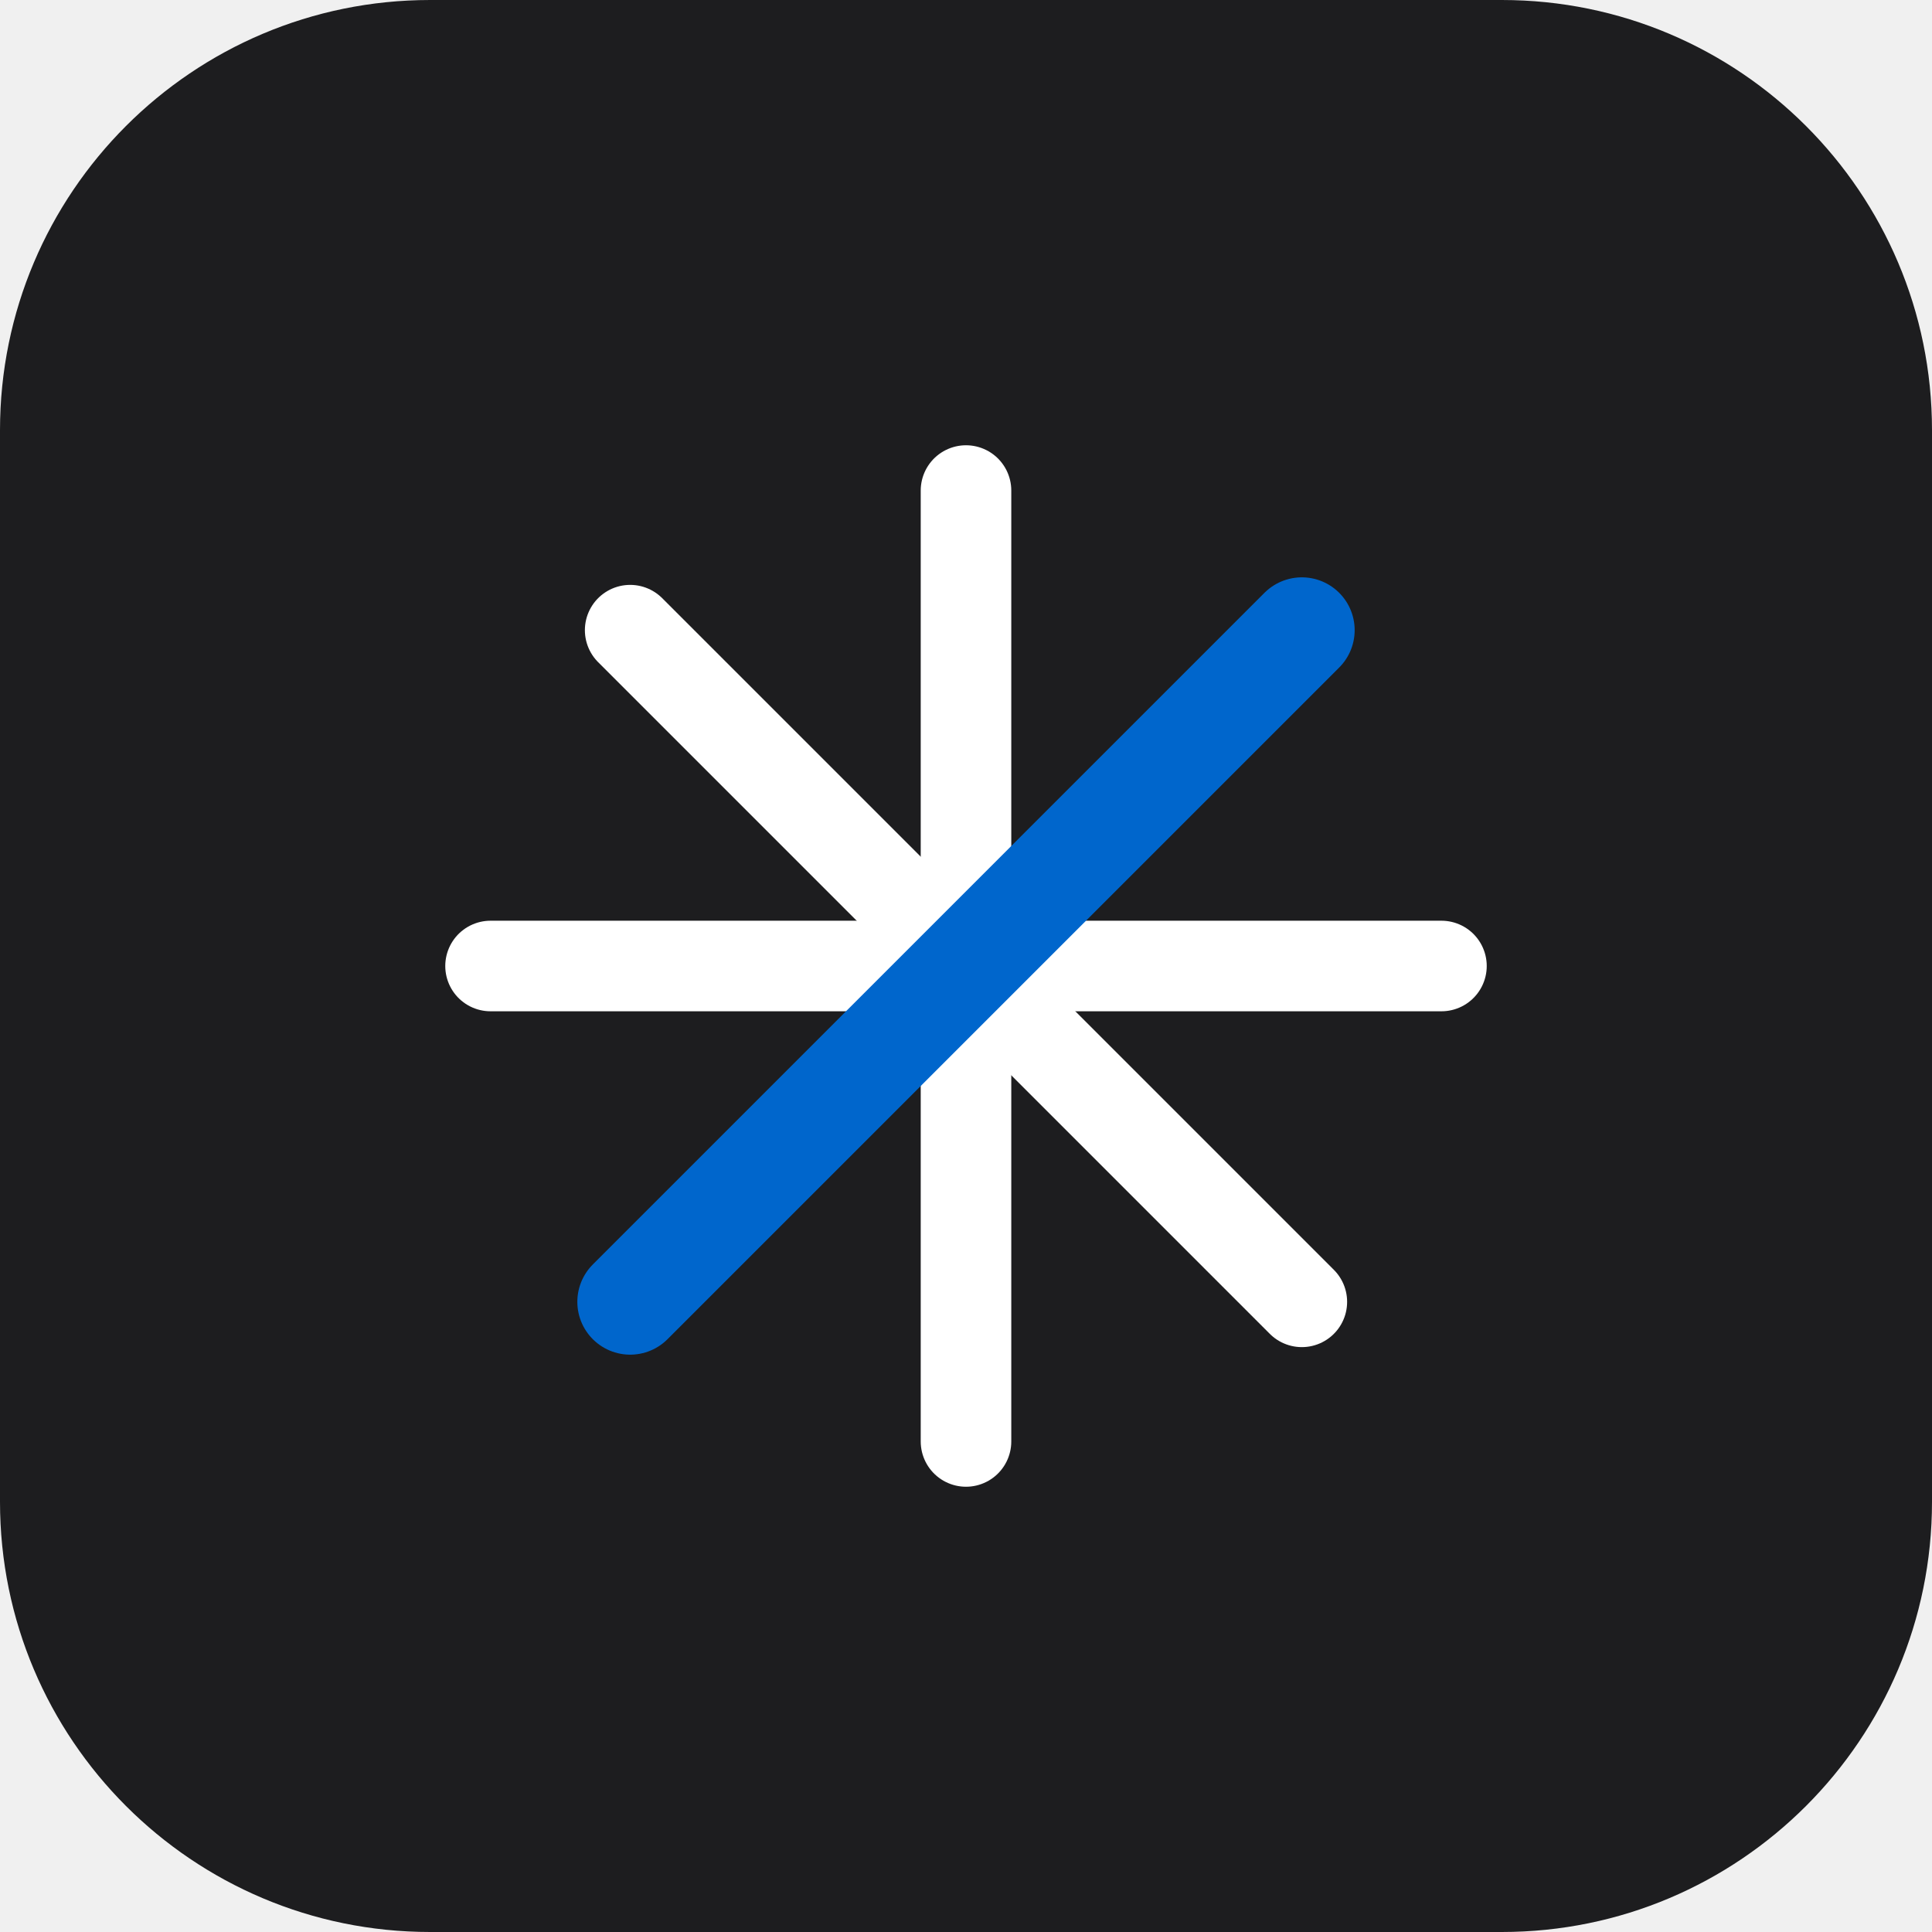
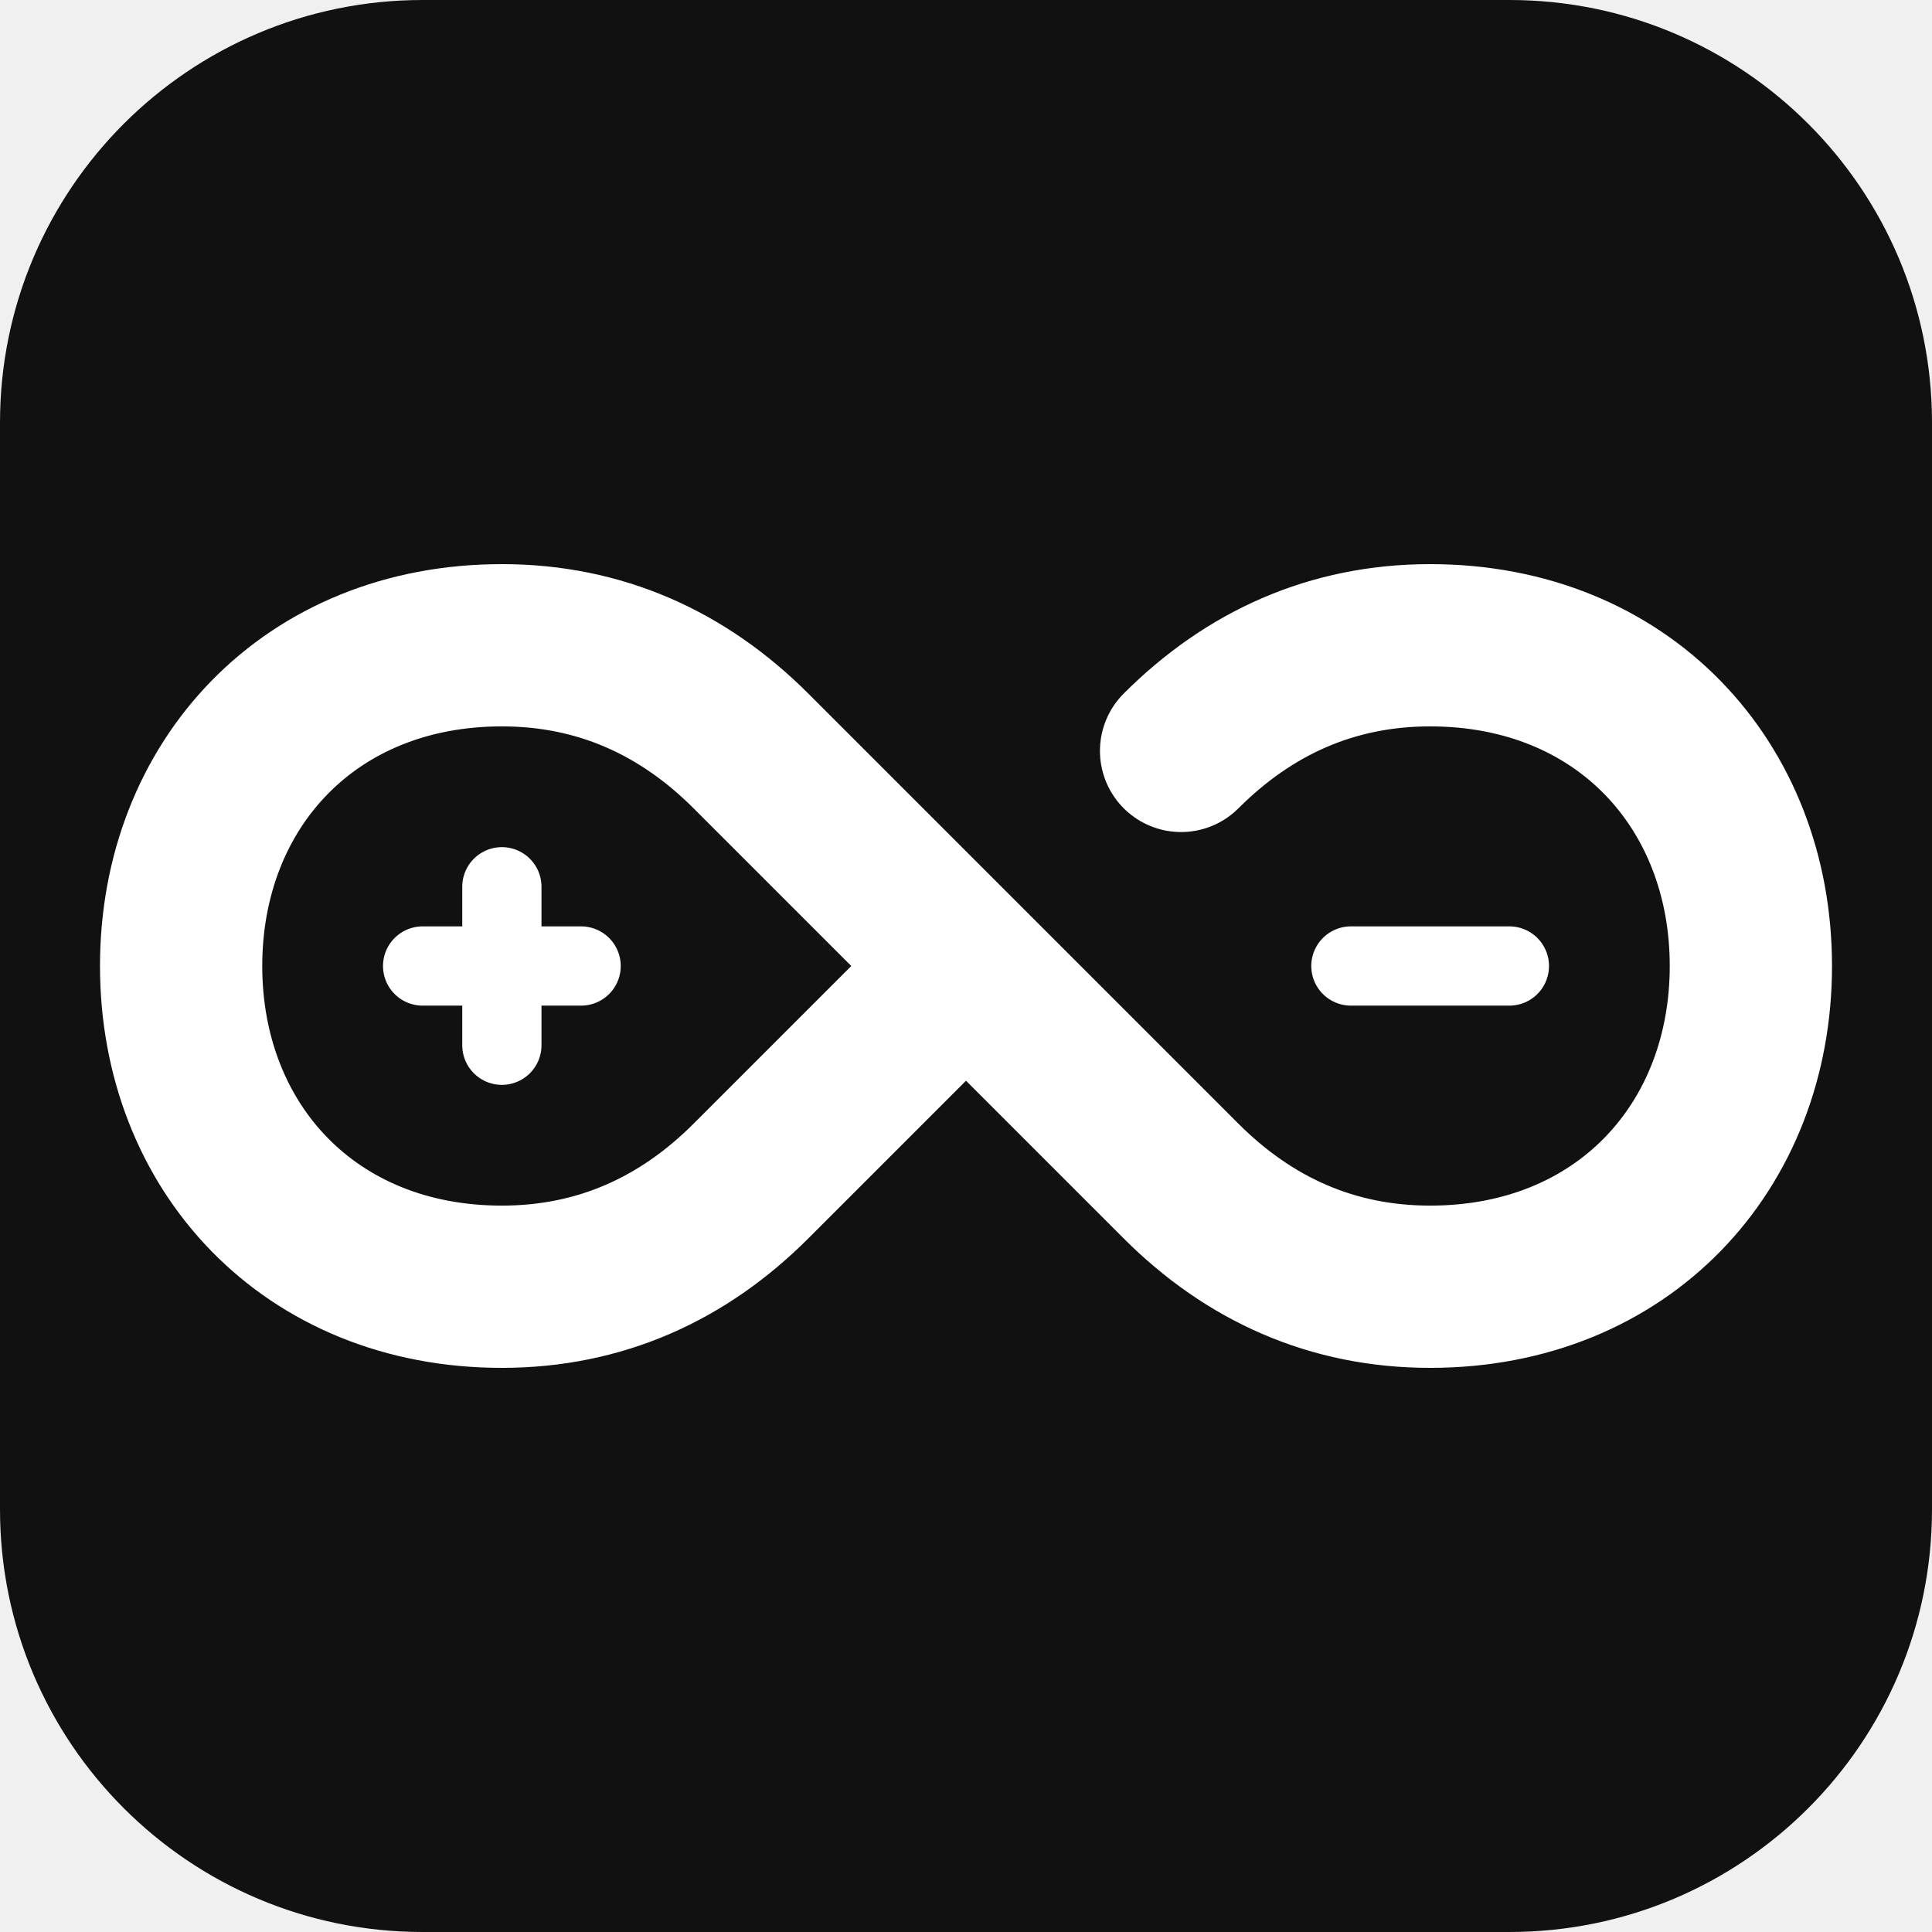
- <svg xmlns="http://www.w3.org/2000/svg" viewBox="0 0 512 512">
-   <rect width="512" height="512" rx="114" fill="#1d1d1f" />
-   <g stroke="#ffffff" stroke-width="24" stroke-linecap="round">
-     <line x1="256" y1="130" x2="256" y2="382" />
-     <line x1="130" y1="256" x2="382" y2="256" />
-     <line x1="167" y1="167" x2="345" y2="345" />
-     <line x1="167" y1="345" x2="345" y2="167" stroke="#0066cc" stroke-width="28" />
-   </g>
+ <svg xmlns="http://www.w3.org/2000/svg" viewBox="0 0 512 512" role="img" aria-labelledby="title">
+   <rect width="512" height="512" rx="112" fill="#111111" />
+   <path d="M 256 256        L 199 199        C 181 181 159 171 133 171        C 82 171 48 208 48 256        C 48 304 82 341 133 341        C 159 341 181 331 199 313        Z         M 256 256        L 313 313        C 331 331 353 341 379 341        C 430 341 464 304 464 256        C 464 208 430 171 379 171        C 353 171 331 181 313 199" fill="none" stroke="#ffffff" stroke-width="43" stroke-linecap="round" stroke-linejoin="round" />
+   <path d="M 112 256 H 154 M 133 235 V 277" fill="none" stroke="#ffffff" stroke-width="21" stroke-linecap="round" />
+   <path d="M 358 256 H 400" fill="none" stroke="#ffffff" stroke-width="21" stroke-linecap="round" />
</svg>
